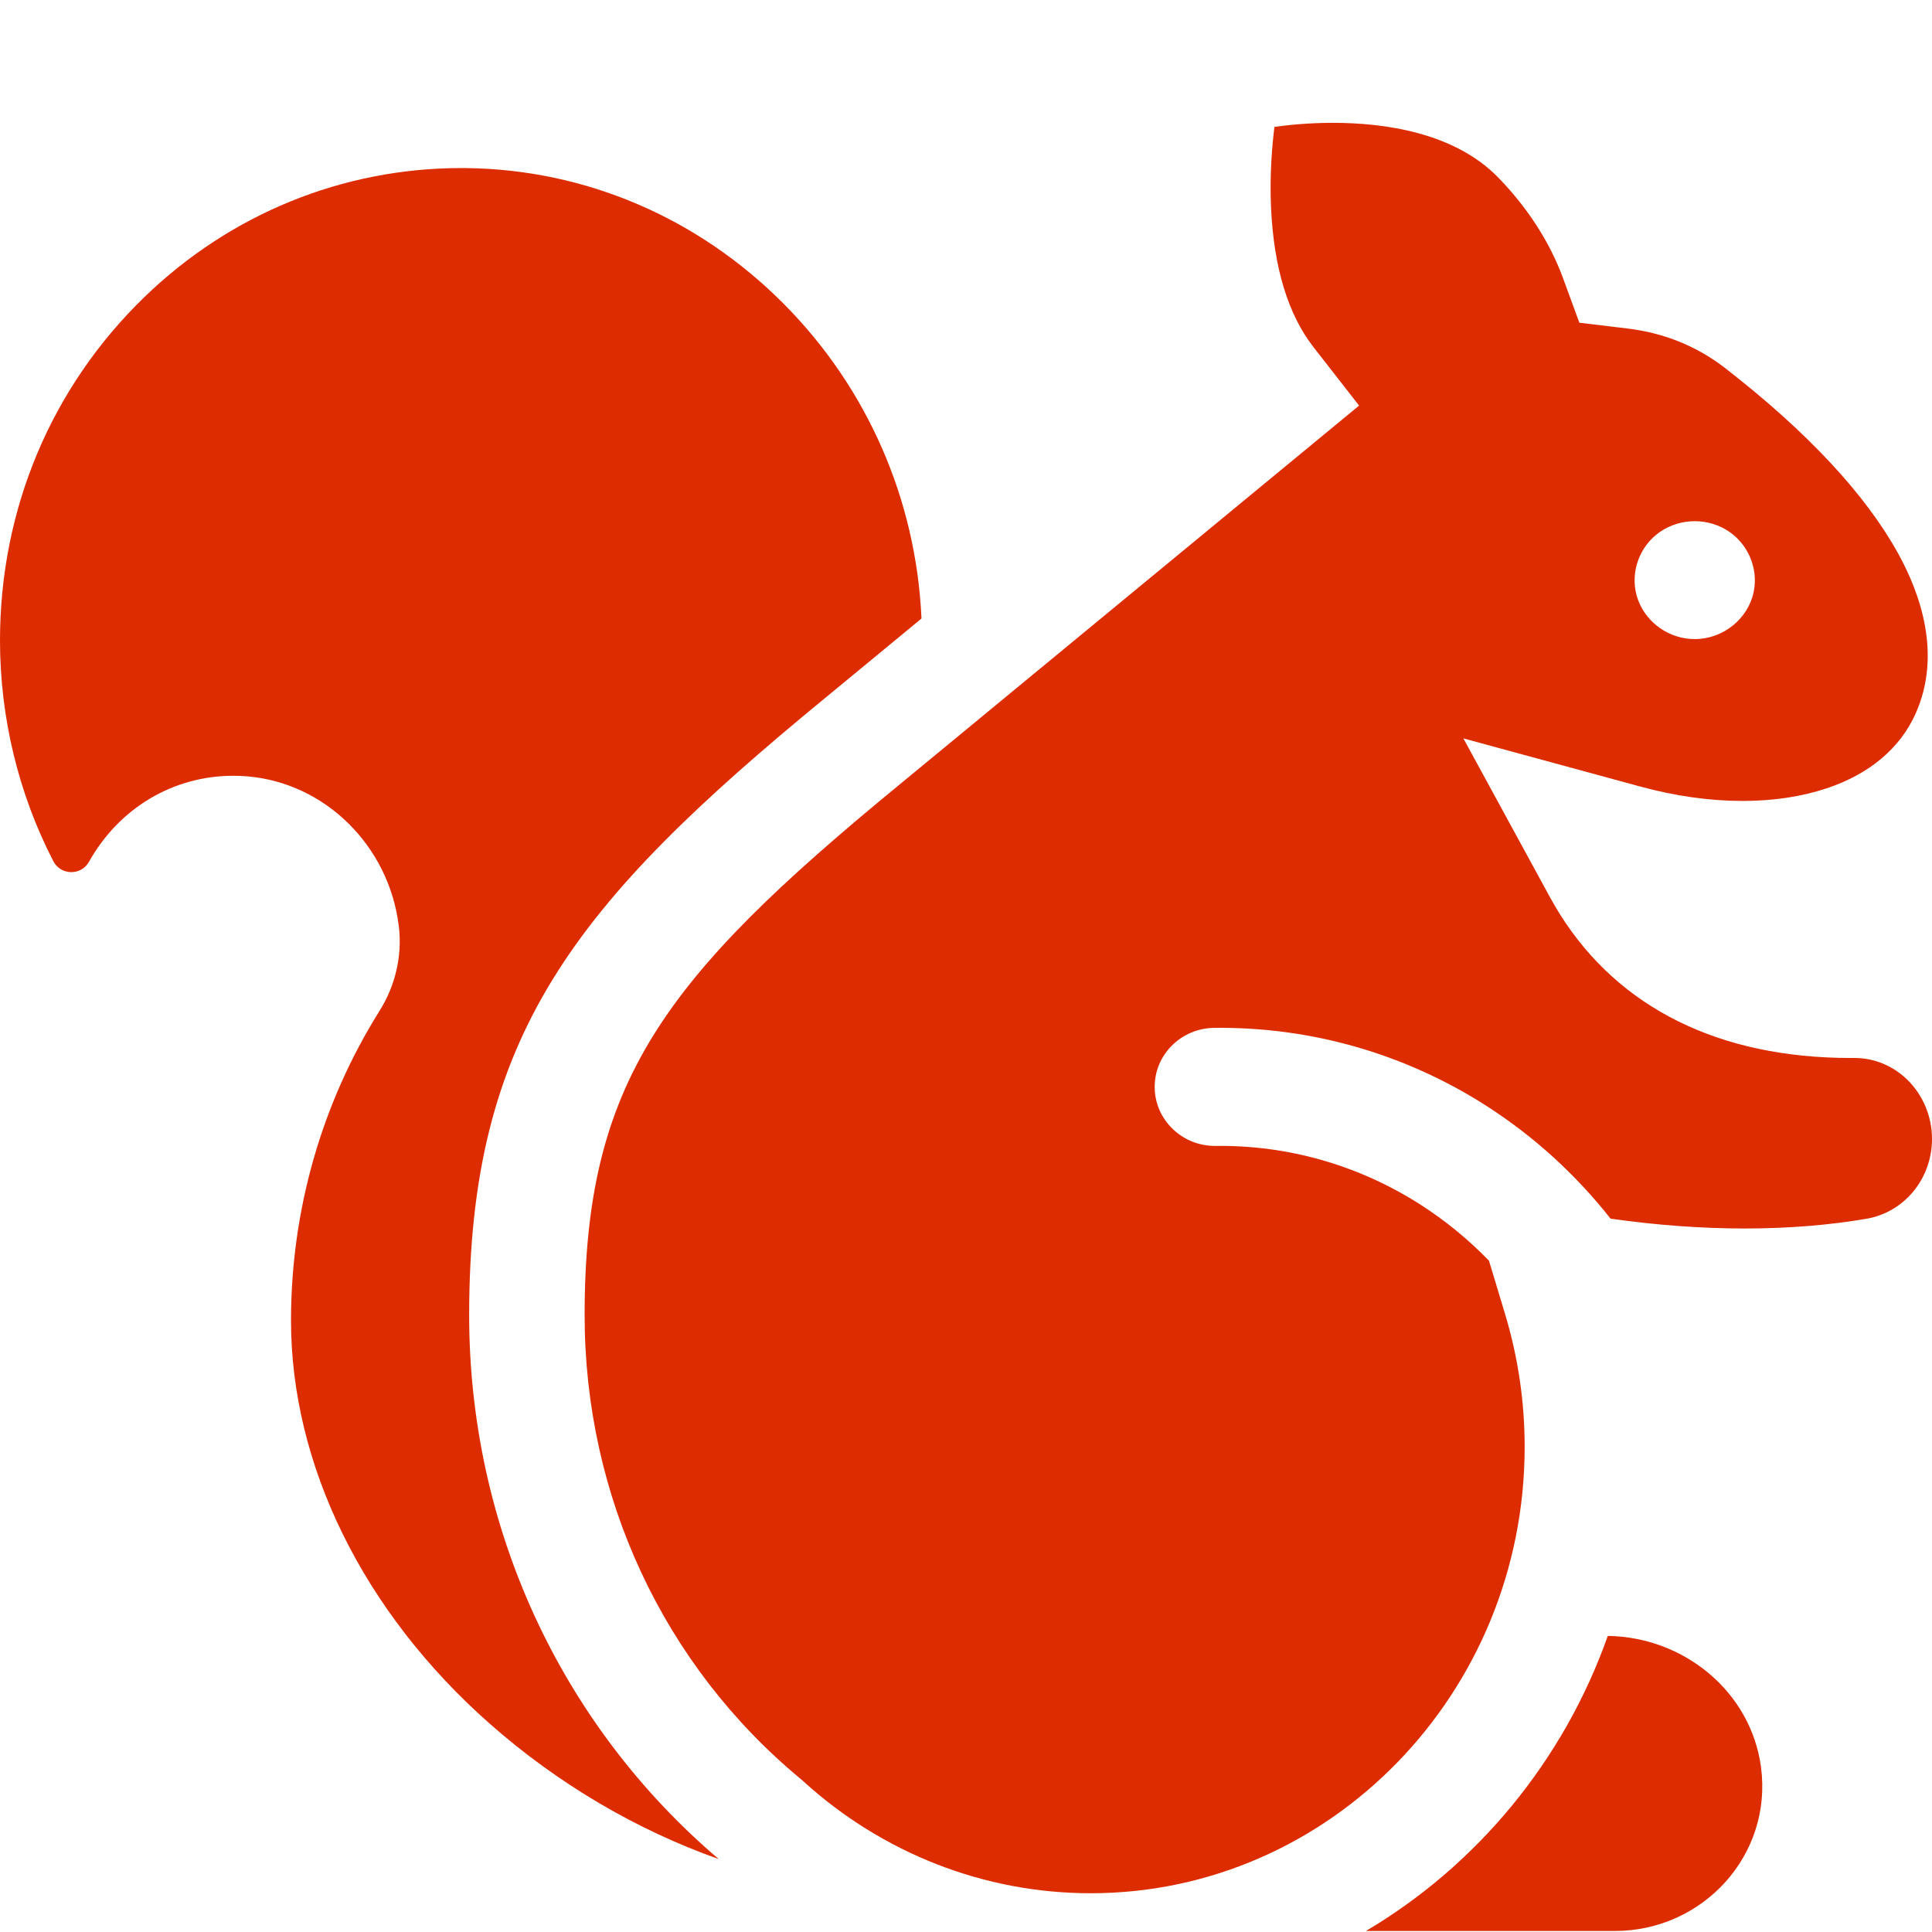
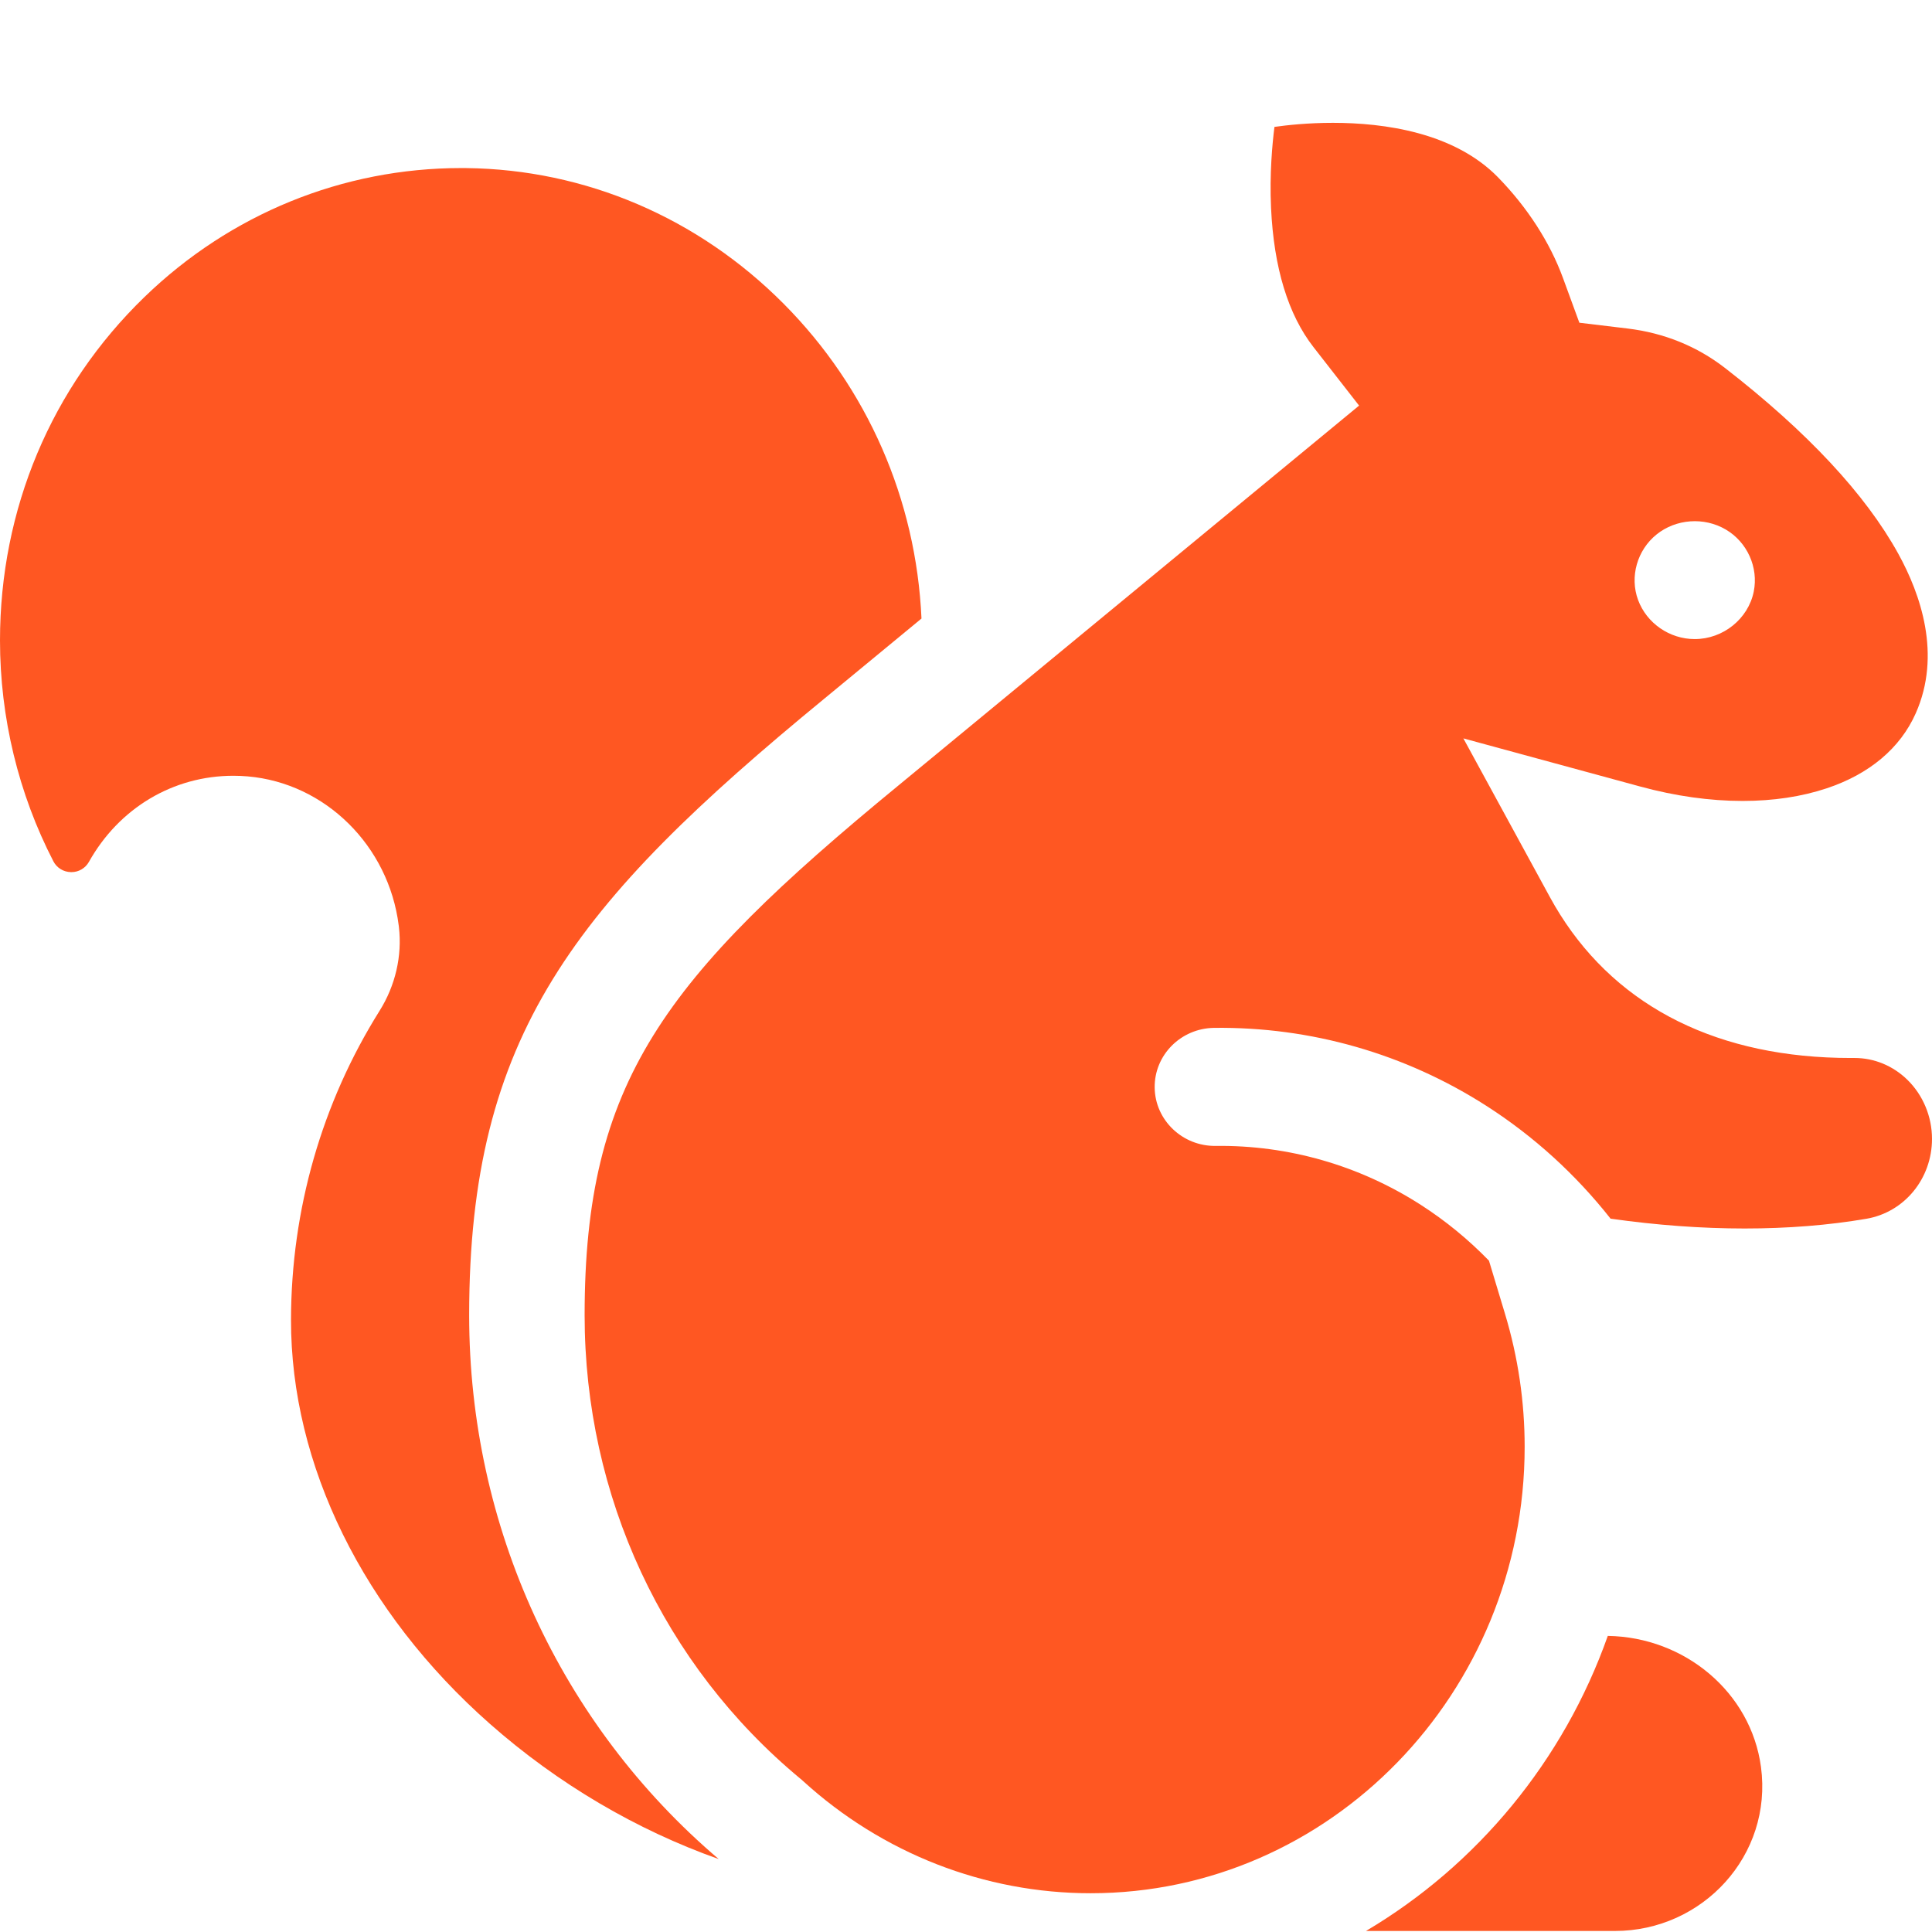
<svg xmlns="http://www.w3.org/2000/svg" width="512" height="512" viewbox="0 0 512 512">
-   <path fill="#dd2c00" d="m124.333,348.547c0,-74.126 27.736,-108.869 94.084,-163.365l25.787,-21.265c-1.41,-31.526 -14.332,-61.086 -36.524,-83.413 -22.684,-22.822 -52.547,-35.593 -84.084,-35.961 -0.456,-0.005 -0.907,-0.007 -1.363,-0.007 -31.389,0 -61.214,12.148 -83.98,34.208 -24.668,23.9 -38.253,56.216 -38.253,90.994 0,20.378 4.894,40.617 14.152,58.527 0.894,1.73 2.679,2.825 4.656,2.856l0.13,0.002c1.914,0 3.684,-1.037 4.618,-2.704 8.009,-14.296 22.324,-22.833 38.294,-22.833 1.269,0 2.556,0.057 3.82,0.167 20.524,1.78 37.342,18.378 39.994,39.51l0.052,0.429c0.884,7.624 -0.934,15.5 -5.12,22.174 -15.309,24.419 -23.426,52.726 -23.476,81.859 -0.065,38.465 19.143,77.503 52.7,107.103 18.089,15.956 38.923,28.149 60.64,35.843 -42.049,-35.817 -66.127,-88.194 -66.127,-144.124z" />
-   <path fill="#dd2c00" d="m426.082,433.532c-11.697,33.086 -34.629,60.751 -64.087,78.196h65.967c23.27,0 41.852,-20.053 38.715,-43.461 -2.659,-19.83 -20.253,-34.428 -40.595,-34.735z" />
-   <path fill="#dd2c00" d="m505.461,286.141c-3.817,-3.719 -8.789,-5.767 -13.971,-5.767l-1.034,0.003c-34.72,0 -61.352,-13.15 -77.017,-38.03 -0.938,-1.49 -1.843,-3.034 -2.689,-4.587l-22.944,-42.08 46.894,12.765c9.291,2.53 18.407,3.813 27.097,3.813 8.123,0 15.619,-1.124 22.283,-3.342 11.35,-3.776 19.515,-10.652 23.611,-19.885 6.89,-15.529 1.283,-31.574 -4.634,-42.3 -8.689,-15.752 -24.129,-32.303 -45.883,-49.188 -7.48,-5.794 -16.189,-9.322 -25.887,-10.487l-12.74,-1.53 -4.337,-11.842c-3.461,-9.451 -9.403,-18.669 -17.185,-26.658 -11.649,-11.963 -30.246,-14.474 -43.796,-14.474 -6.563,0 -12.122,0.603 -15.485,1.078 -0.552,4.321 -1.326,12.406 -0.902,21.492 0.738,15.839 4.524,28.244 11.251,36.873l12.079,15.491 -122.106,100.693c-62.378,51.234 -83.135,78.703 -83.135,140.368 0,47.916 20.838,92.684 57.166,122.819l0.379,0.314 0.354,0.323c21.034,19.168 48.101,29.725 76.216,29.725 63.413,0 115.004,-53.076 115.004,-118.316 0,-11.924 -1.748,-23.763 -5.195,-35.188l-4.263,-14.13c-5.435,-5.599 -11.49,-10.576 -18.083,-14.807 -16.288,-10.454 -35.081,-15.846 -54.35,-15.608 -8.759,0.118 -16.044,-6.802 -16.158,-15.44s6.936,-15.731 15.747,-15.843c25.629,-0.314 50.62,6.84 72.239,20.716 12.565,8.065 23.63,18.171 32.832,29.846 12.188,1.728 24.116,2.607 35.519,2.607 11.427,0 22.288,-0.867 32.28,-2.578 10.071,-1.725 17.382,-10.631 17.382,-21.174 0,-5.912 -2.384,-11.624 -6.539,-15.672zM439.01,141.634c5.16,-4.148 12.58,-4.667 18.306,-1.324 5.731,3.346 8.742,10.075 7.444,16.477 -1.464,7.222 -8.127,12.577 -15.635,12.577 -6.687,0 -12.744,-4.221 -15.017,-10.369 -2.271,-6.143 -0.24,-13.227 4.902,-17.361z" />
+   <path fill="#ff5722" d="m124.333,348.547c0,-74.126 27.736,-108.869 94.084,-163.365l25.787,-21.265c-1.41,-31.526 -14.332,-61.086 -36.524,-83.413 -22.684,-22.822 -52.547,-35.593 -84.084,-35.961 -0.456,-0.005 -0.907,-0.007 -1.363,-0.007 -31.389,0 -61.214,12.148 -83.98,34.208 -24.668,23.9 -38.253,56.216 -38.253,90.994 0,20.378 4.894,40.617 14.152,58.527 0.894,1.73 2.679,2.825 4.656,2.856l0.13,0.002c1.914,0 3.684,-1.037 4.618,-2.704 8.009,-14.296 22.324,-22.833 38.294,-22.833 1.269,0 2.556,0.057 3.82,0.167 20.524,1.78 37.342,18.378 39.994,39.51l0.052,0.429c0.884,7.624 -0.934,15.5 -5.12,22.174 -15.309,24.419 -23.426,52.726 -23.476,81.859 -0.065,38.465 19.143,77.503 52.7,107.103 18.089,15.956 38.923,28.149 60.64,35.843 -42.049,-35.817 -66.127,-88.194 -66.127,-144.124z" />
+   <path fill="#ff5722" d="m426.082,433.532c-11.697,33.086 -34.629,60.751 -64.087,78.196h65.967c23.27,0 41.852,-20.053 38.715,-43.461 -2.659,-19.83 -20.253,-34.428 -40.595,-34.735z" />
+   <path fill="#ff5722" d="m505.461,286.141c-3.817,-3.719 -8.789,-5.767 -13.971,-5.767l-1.034,0.003c-34.72,0 -61.352,-13.15 -77.017,-38.03 -0.938,-1.49 -1.843,-3.034 -2.689,-4.587l-22.944,-42.08 46.894,12.765c9.291,2.53 18.407,3.813 27.097,3.813 8.123,0 15.619,-1.124 22.283,-3.342 11.35,-3.776 19.515,-10.652 23.611,-19.885 6.89,-15.529 1.283,-31.574 -4.634,-42.3 -8.689,-15.752 -24.129,-32.303 -45.883,-49.188 -7.48,-5.794 -16.189,-9.322 -25.887,-10.487l-12.74,-1.53 -4.337,-11.842c-3.461,-9.451 -9.403,-18.669 -17.185,-26.658 -11.649,-11.963 -30.246,-14.474 -43.796,-14.474 -6.563,0 -12.122,0.603 -15.485,1.078 -0.552,4.321 -1.326,12.406 -0.902,21.492 0.738,15.839 4.524,28.244 11.251,36.873l12.079,15.491 -122.106,100.693c-62.378,51.234 -83.135,78.703 -83.135,140.368 0,47.916 20.838,92.684 57.166,122.819l0.379,0.314 0.354,0.323c21.034,19.168 48.101,29.725 76.216,29.725 63.413,0 115.004,-53.076 115.004,-118.316 0,-11.924 -1.748,-23.763 -5.195,-35.188l-4.263,-14.13c-5.435,-5.599 -11.49,-10.576 -18.083,-14.807 -16.288,-10.454 -35.081,-15.846 -54.35,-15.608 -8.759,0.118 -16.044,-6.802 -16.158,-15.44s6.936,-15.731 15.747,-15.843c25.629,-0.314 50.62,6.84 72.239,20.716 12.565,8.065 23.63,18.171 32.832,29.846 12.188,1.728 24.116,2.607 35.519,2.607 11.427,0 22.288,-0.867 32.28,-2.578 10.071,-1.725 17.382,-10.631 17.382,-21.174 0,-5.912 -2.384,-11.624 -6.539,-15.672zM439.01,141.634c5.16,-4.148 12.58,-4.667 18.306,-1.324 5.731,3.346 8.742,10.075 7.444,16.477 -1.464,7.222 -8.127,12.577 -15.635,12.577 -6.687,0 -12.744,-4.221 -15.017,-10.369 -2.271,-6.143 -0.24,-13.227 4.902,-17.361z" />
</svg>
